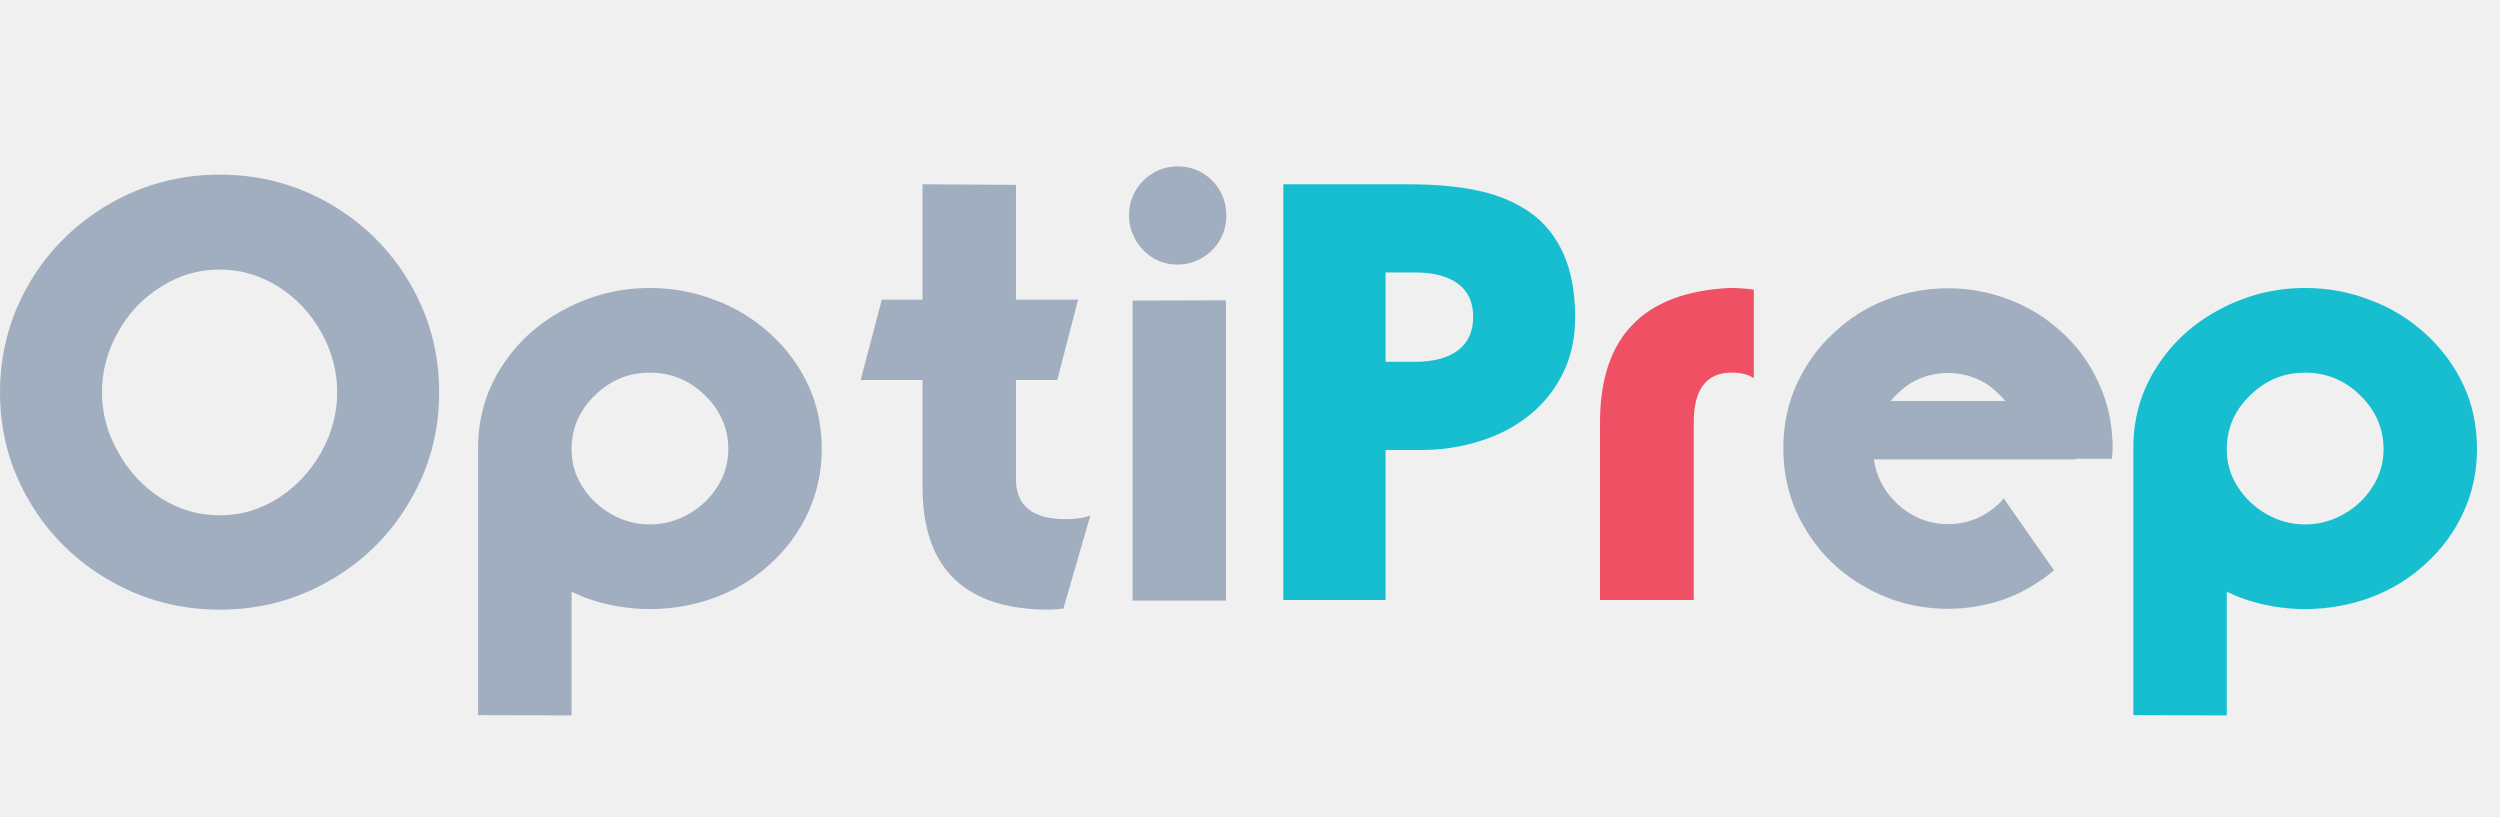
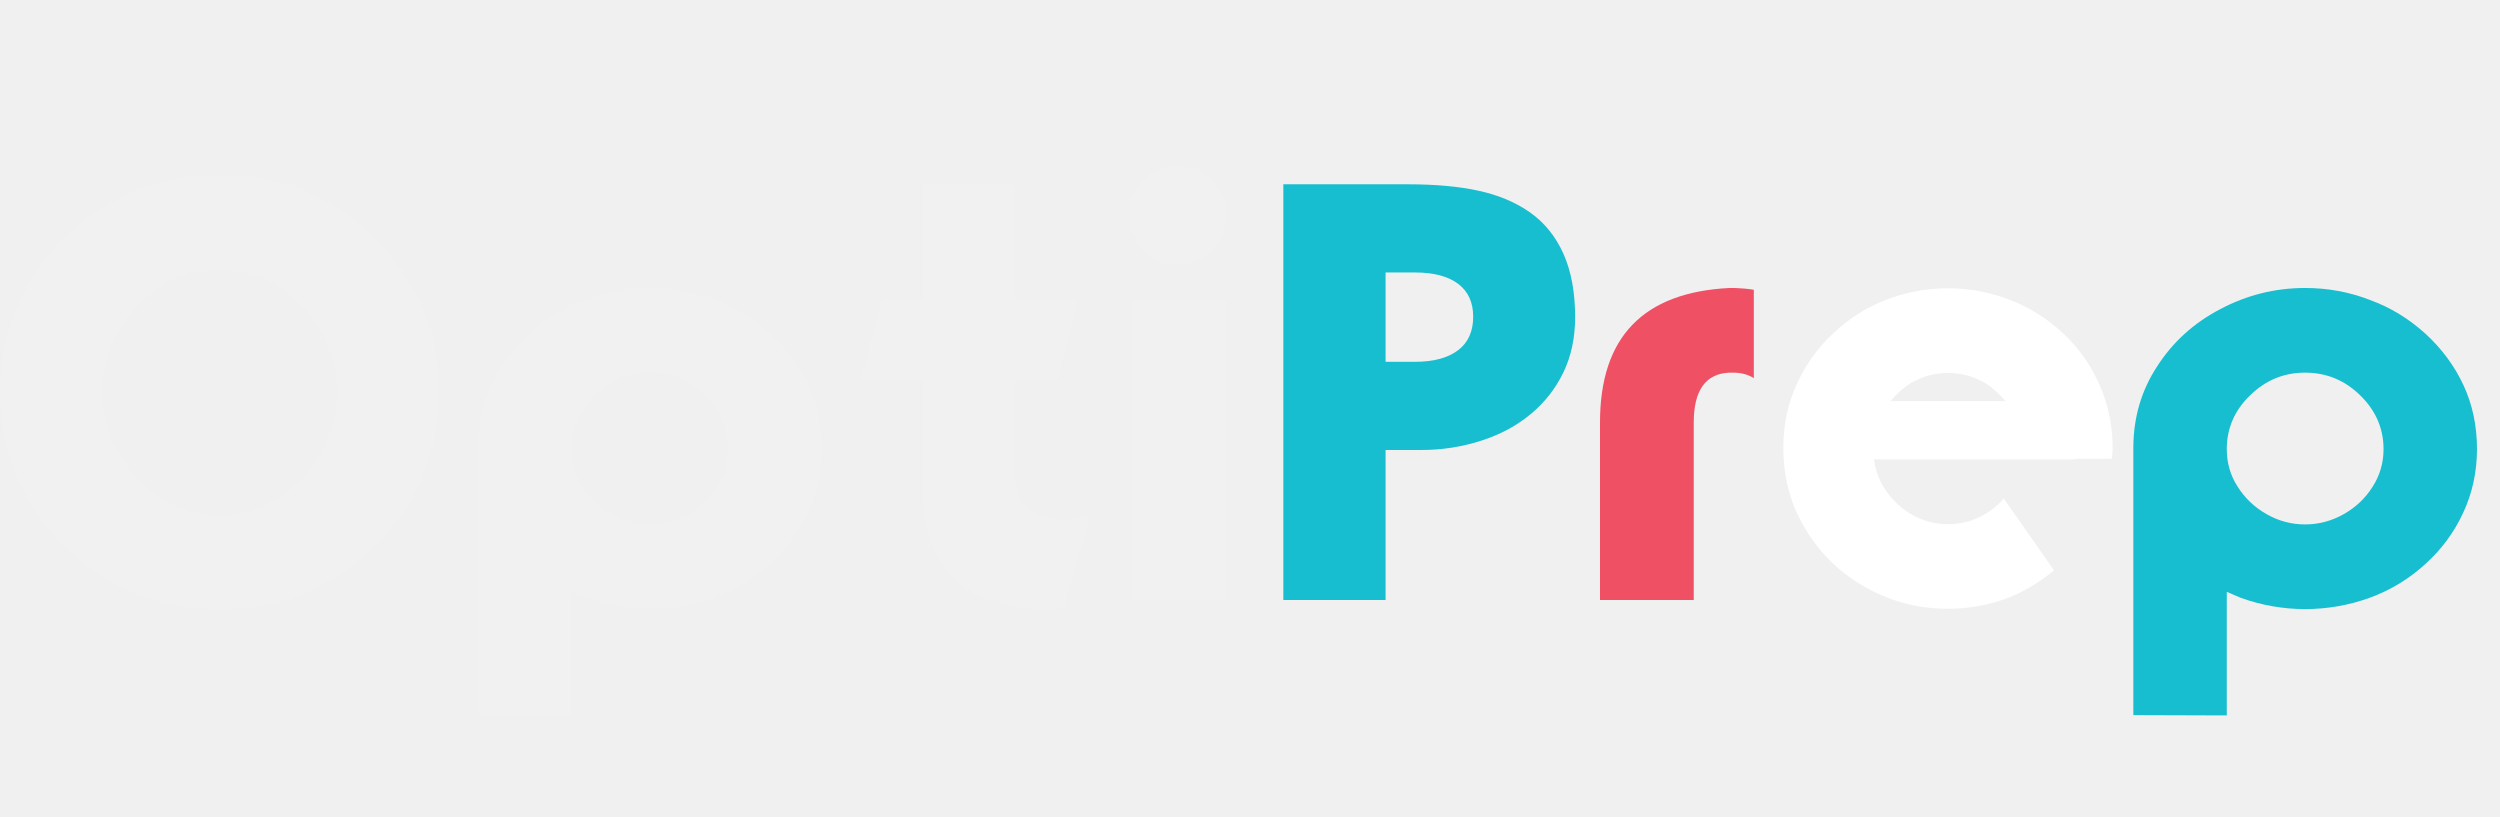
<svg xmlns="http://www.w3.org/2000/svg" width="150" height="49" viewBox="0 0 150 49" fill="none">
-   <path d="M13.184 16.172C11.906 16.172 10.729 16.518 9.65 17.209C8.561 17.889 7.699 18.803 7.066 19.951C6.434 21.088 6.117 22.283 6.117 23.537C6.117 24.791 6.439 25.986 7.084 27.123C7.729 28.283 8.584 29.203 9.65 29.883C10.729 30.574 11.906 30.92 13.184 30.92C14.449 30.92 15.621 30.574 16.699 29.883C17.766 29.203 18.627 28.283 19.283 27.123C19.916 25.975 20.232 24.779 20.232 23.537C20.232 22.283 19.916 21.088 19.283 19.951C18.65 18.814 17.795 17.9 16.717 17.209C15.615 16.518 14.438 16.172 13.184 16.172ZM13.184 10.477C15.562 10.477 17.76 11.057 19.775 12.217C21.803 13.389 23.402 14.971 24.574 16.963C25.758 18.979 26.35 21.17 26.35 23.537C26.35 25.916 25.758 28.102 24.574 30.094C23.402 32.098 21.803 33.68 19.775 34.84C17.76 36 15.562 36.58 13.184 36.58C10.816 36.58 8.619 36 6.592 34.84C4.553 33.668 2.947 32.086 1.775 30.094C0.592 28.102 0 25.916 0 23.537C0 21.17 0.592 18.979 1.775 16.963C2.947 14.982 4.553 13.4 6.592 12.217C8.619 11.057 10.816 10.477 13.184 10.477ZM35.7 23.713C34.762 24.615 34.294 25.693 34.294 26.947C34.294 27.779 34.51 28.529 34.944 29.197C35.377 29.889 35.958 30.439 36.684 30.85C37.399 31.26 38.167 31.465 38.987 31.465C39.807 31.465 40.581 31.26 41.307 30.85C42.034 30.439 42.614 29.889 43.047 29.197C43.481 28.518 43.698 27.768 43.698 26.947C43.698 25.705 43.229 24.627 42.292 23.713C41.366 22.811 40.264 22.359 38.987 22.359C37.721 22.359 36.626 22.811 35.7 23.713ZM28.686 42.908V26.824C28.698 25.031 29.172 23.42 30.11 21.99C31.047 20.525 32.313 19.377 33.907 18.545C35.501 17.701 37.194 17.279 38.987 17.279C40.358 17.279 41.659 17.52 42.889 18C44.108 18.445 45.215 19.119 46.212 20.021C47.196 20.924 47.958 21.955 48.497 23.115C49.036 24.275 49.305 25.553 49.305 26.947C49.305 28.307 49.03 29.578 48.479 30.762C47.94 31.934 47.184 32.959 46.212 33.838C45.239 34.728 44.131 35.402 42.889 35.859C41.635 36.316 40.334 36.545 38.987 36.545C37.663 36.545 36.368 36.316 35.102 35.859L34.698 35.684L34.294 35.508V42.926L28.686 42.908ZM55.351 22.799H51.642L52.907 17.982H55.351V11.057L60.958 11.092V17.982H64.685L63.437 22.799H60.958V28.758C60.958 30.352 61.954 31.148 63.946 31.148C64.591 31.148 65.083 31.072 65.423 30.92L63.806 36.51C63.513 36.557 63.226 36.58 62.944 36.58C61.269 36.58 59.874 36.31 58.761 35.772C57.636 35.232 56.786 34.418 56.212 33.328C55.638 32.25 55.351 30.873 55.351 29.197V22.799ZM73.56 18.018V36.035H67.953V18.035L73.56 18.018ZM73.578 12.92C73.578 13.482 73.449 13.98 73.191 14.414C72.933 14.848 72.582 15.199 72.136 15.469C71.691 15.738 71.199 15.873 70.66 15.873C70.121 15.873 69.635 15.744 69.201 15.486C68.755 15.217 68.404 14.859 68.146 14.414C67.877 13.945 67.742 13.447 67.742 12.92C67.742 12.381 67.871 11.889 68.129 11.443C68.41 10.986 68.767 10.629 69.201 10.371C69.635 10.113 70.121 9.984 70.66 9.984C71.199 9.984 71.691 10.113 72.136 10.371C72.57 10.629 72.922 10.986 73.191 11.443C73.449 11.889 73.578 12.381 73.578 12.92Z" fill="#A0AEC0" />
+   <path d="M13.184 16.172C11.906 16.172 10.729 16.518 9.65 17.209C8.561 17.889 7.699 18.803 7.066 19.951C6.434 21.088 6.117 22.283 6.117 23.537C6.117 24.791 6.439 25.986 7.084 27.123C7.729 28.283 8.584 29.203 9.65 29.883C10.729 30.574 11.906 30.92 13.184 30.92C14.449 30.92 15.621 30.574 16.699 29.883C17.766 29.203 18.627 28.283 19.283 27.123C19.916 25.975 20.232 24.779 20.232 23.537C20.232 22.283 19.916 21.088 19.283 19.951C18.65 18.814 17.795 17.9 16.717 17.209C15.615 16.518 14.438 16.172 13.184 16.172ZM13.184 10.477C15.562 10.477 17.76 11.057 19.775 12.217C21.803 13.389 23.402 14.971 24.574 16.963C25.758 18.979 26.35 21.17 26.35 23.537C26.35 25.916 25.758 28.102 24.574 30.094C23.402 32.098 21.803 33.68 19.775 34.84C17.76 36 15.562 36.58 13.184 36.58C10.816 36.58 8.619 36 6.592 34.84C4.553 33.668 2.947 32.086 1.775 30.094C0.592 28.102 0 25.916 0 23.537C0 21.17 0.592 18.979 1.775 16.963C2.947 14.982 4.553 13.4 6.592 12.217C8.619 11.057 10.816 10.477 13.184 10.477ZM35.7 23.713C34.762 24.615 34.294 25.693 34.294 26.947C34.294 27.779 34.51 28.529 34.944 29.197C35.377 29.889 35.958 30.439 36.684 30.85C37.399 31.26 38.167 31.465 38.987 31.465C39.807 31.465 40.581 31.26 41.307 30.85C42.034 30.439 42.614 29.889 43.047 29.197C43.481 28.518 43.698 27.768 43.698 26.947C43.698 25.705 43.229 24.627 42.292 23.713C41.366 22.811 40.264 22.359 38.987 22.359C37.721 22.359 36.626 22.811 35.7 23.713ZM28.686 42.908V26.824C28.698 25.031 29.172 23.42 30.11 21.99C31.047 20.525 32.313 19.377 33.907 18.545C35.501 17.701 37.194 17.279 38.987 17.279C40.358 17.279 41.659 17.52 42.889 18C44.108 18.445 45.215 19.119 46.212 20.021C47.196 20.924 47.958 21.955 48.497 23.115C49.036 24.275 49.305 25.553 49.305 26.947C49.305 28.307 49.03 29.578 48.479 30.762C47.94 31.934 47.184 32.959 46.212 33.838C45.239 34.728 44.131 35.402 42.889 35.859C41.635 36.316 40.334 36.545 38.987 36.545C37.663 36.545 36.368 36.316 35.102 35.859L34.698 35.684L34.294 35.508V42.926L28.686 42.908ZM55.351 22.799H51.642L52.907 17.982H55.351V11.057L60.958 11.092V17.982H64.685L63.437 22.799H60.958V28.758C60.958 30.352 61.954 31.148 63.946 31.148C64.591 31.148 65.083 31.072 65.423 30.92L63.806 36.51C63.513 36.557 63.226 36.58 62.944 36.58C61.269 36.58 59.874 36.31 58.761 35.772C57.636 35.232 56.786 34.418 56.212 33.328C55.638 32.25 55.351 30.873 55.351 29.197V22.799ZM73.56 18.018V36.035H67.953V18.035L73.56 18.018ZM73.578 12.92C73.578 13.482 73.449 13.98 73.191 14.414C72.933 14.848 72.582 15.199 72.136 15.469C71.691 15.738 71.199 15.873 70.66 15.873C70.121 15.873 69.635 15.744 69.201 15.486C68.755 15.217 68.404 14.859 68.146 14.414C67.877 13.945 67.742 13.447 67.742 12.92C67.742 12.381 67.871 11.889 68.129 11.443C68.41 10.986 68.767 10.629 69.201 10.371C69.635 10.113 70.121 9.984 70.66 9.984C71.199 9.984 71.691 10.113 72.136 10.371C72.57 10.629 72.922 10.986 73.191 11.443C73.449 11.889 73.578 12.381 73.578 12.92Z" fill="#F1F1F1" />
  <path d="M77 36V11.057H84.453C86.117 11.057 87.535 11.185 88.707 11.443C89.902 11.701 90.934 12.135 91.801 12.744C92.668 13.354 93.336 14.18 93.805 15.223C94.273 16.266 94.508 17.537 94.508 19.037C94.508 20.268 94.273 21.369 93.805 22.342C93.336 23.314 92.686 24.146 91.853 24.838C91.01 25.541 90.019 26.074 88.883 26.438C87.723 26.812 86.522 27 85.279 27H83.135V36H77ZM83.135 16.348V21.709H84.893C86.018 21.709 86.885 21.475 87.494 21.006C88.092 20.549 88.391 19.881 88.391 19.002C88.391 18.146 88.092 17.49 87.494 17.033C86.885 16.576 86.018 16.348 84.893 16.348H83.135Z" fill="#17BECF" />
  <path d="M105.229 17.385V22.693C104.936 22.494 104.555 22.383 104.086 22.359H103.77C102.34 22.418 101.625 23.414 101.625 25.348V36H96V25.348C96 20.227 98.59 17.537 103.77 17.279H104.086C104.473 17.291 104.854 17.326 105.229 17.385Z" fill="#F05064" />
-   <path d="M119.094 22.975C118.402 22.576 117.664 22.377 116.879 22.377C116.094 22.377 115.355 22.576 114.664 22.975C114.242 23.232 113.832 23.596 113.434 24.064H120.324C119.926 23.596 119.516 23.232 119.094 22.975ZM123.787 20.004C124.713 20.859 125.439 21.885 125.967 23.08C126.494 24.264 126.758 25.529 126.758 26.877V27.035C126.758 27.094 126.752 27.158 126.74 27.229L126.705 27.527H124.525V27.562H112.432C112.572 28.547 113 29.396 113.715 30.111C114.617 31.002 115.672 31.447 116.879 31.447C118.098 31.447 119.152 31.002 120.043 30.111L120.078 30.076L120.131 30.006L120.184 29.953L120.219 29.9L123.242 34.225C122.375 34.928 121.496 35.461 120.605 35.824C119.41 36.293 118.168 36.527 116.879 36.527C115.133 36.527 113.51 36.111 112.01 35.279C110.475 34.435 109.262 33.281 108.371 31.816C107.457 30.352 107 28.705 107 26.877C107 25.506 107.264 24.24 107.791 23.08C108.318 21.908 109.045 20.889 109.971 20.021C110.908 19.131 111.963 18.457 113.135 18C114.342 17.531 115.59 17.297 116.879 17.297C118.168 17.297 119.41 17.531 120.605 18C121.789 18.457 122.85 19.125 123.787 20.004Z" fill="#A0AEC0" />
+   <path d="M119.094 22.975C118.402 22.576 117.664 22.377 116.879 22.377C116.094 22.377 115.355 22.576 114.664 22.975C114.242 23.232 113.832 23.596 113.434 24.064H120.324C119.926 23.596 119.516 23.232 119.094 22.975ZM123.787 20.004C124.713 20.859 125.439 21.885 125.967 23.08C126.494 24.264 126.758 25.529 126.758 26.877V27.035C126.758 27.094 126.752 27.158 126.74 27.229L126.705 27.527H124.525V27.562H112.432C112.572 28.547 113 29.396 113.715 30.111C114.617 31.002 115.672 31.447 116.879 31.447C118.098 31.447 119.152 31.002 120.043 30.111L120.078 30.076L120.131 30.006L120.184 29.953L120.219 29.9L123.242 34.225C122.375 34.928 121.496 35.461 120.605 35.824C119.41 36.293 118.168 36.527 116.879 36.527C115.133 36.527 113.51 36.111 112.01 35.279C110.475 34.435 109.262 33.281 108.371 31.816C107.457 30.352 107 28.705 107 26.877C107 25.506 107.264 24.24 107.791 23.08C108.318 21.908 109.045 20.889 109.971 20.021C110.908 19.131 111.963 18.457 113.135 18C114.342 17.531 115.59 17.297 116.879 17.297C118.168 17.297 119.41 17.531 120.605 18C121.789 18.457 122.85 19.125 123.787 20.004Z" fill="white" />
  <path d="M135.014 23.713C134.076 24.615 133.607 25.693 133.607 26.947C133.607 27.779 133.824 28.529 134.258 29.197C134.691 29.889 135.271 30.439 135.998 30.85C136.713 31.26 137.48 31.465 138.301 31.465C139.121 31.465 139.895 31.26 140.621 30.85C141.348 30.439 141.928 29.889 142.361 29.197C142.795 28.518 143.012 27.768 143.012 26.947C143.012 25.705 142.543 24.627 141.605 23.713C140.68 22.811 139.578 22.359 138.301 22.359C137.035 22.359 135.939 22.811 135.014 23.713ZM128 42.908V26.824C128.012 25.031 128.486 23.42 129.424 21.99C130.361 20.525 131.627 19.377 133.221 18.545C134.814 17.701 136.508 17.279 138.301 17.279C139.672 17.279 140.973 17.52 142.203 18C143.422 18.445 144.529 19.119 145.525 20.021C146.51 20.924 147.271 21.955 147.811 23.115C148.35 24.275 148.619 25.553 148.619 26.947C148.619 28.307 148.344 29.578 147.793 30.762C147.254 31.934 146.498 32.959 145.525 33.838C144.553 34.728 143.445 35.402 142.203 35.859C140.949 36.316 139.648 36.545 138.301 36.545C136.977 36.545 135.682 36.316 134.416 35.859L134.012 35.684L133.607 35.508V42.926L128 42.908Z" fill="#17BECF" />
</svg>
